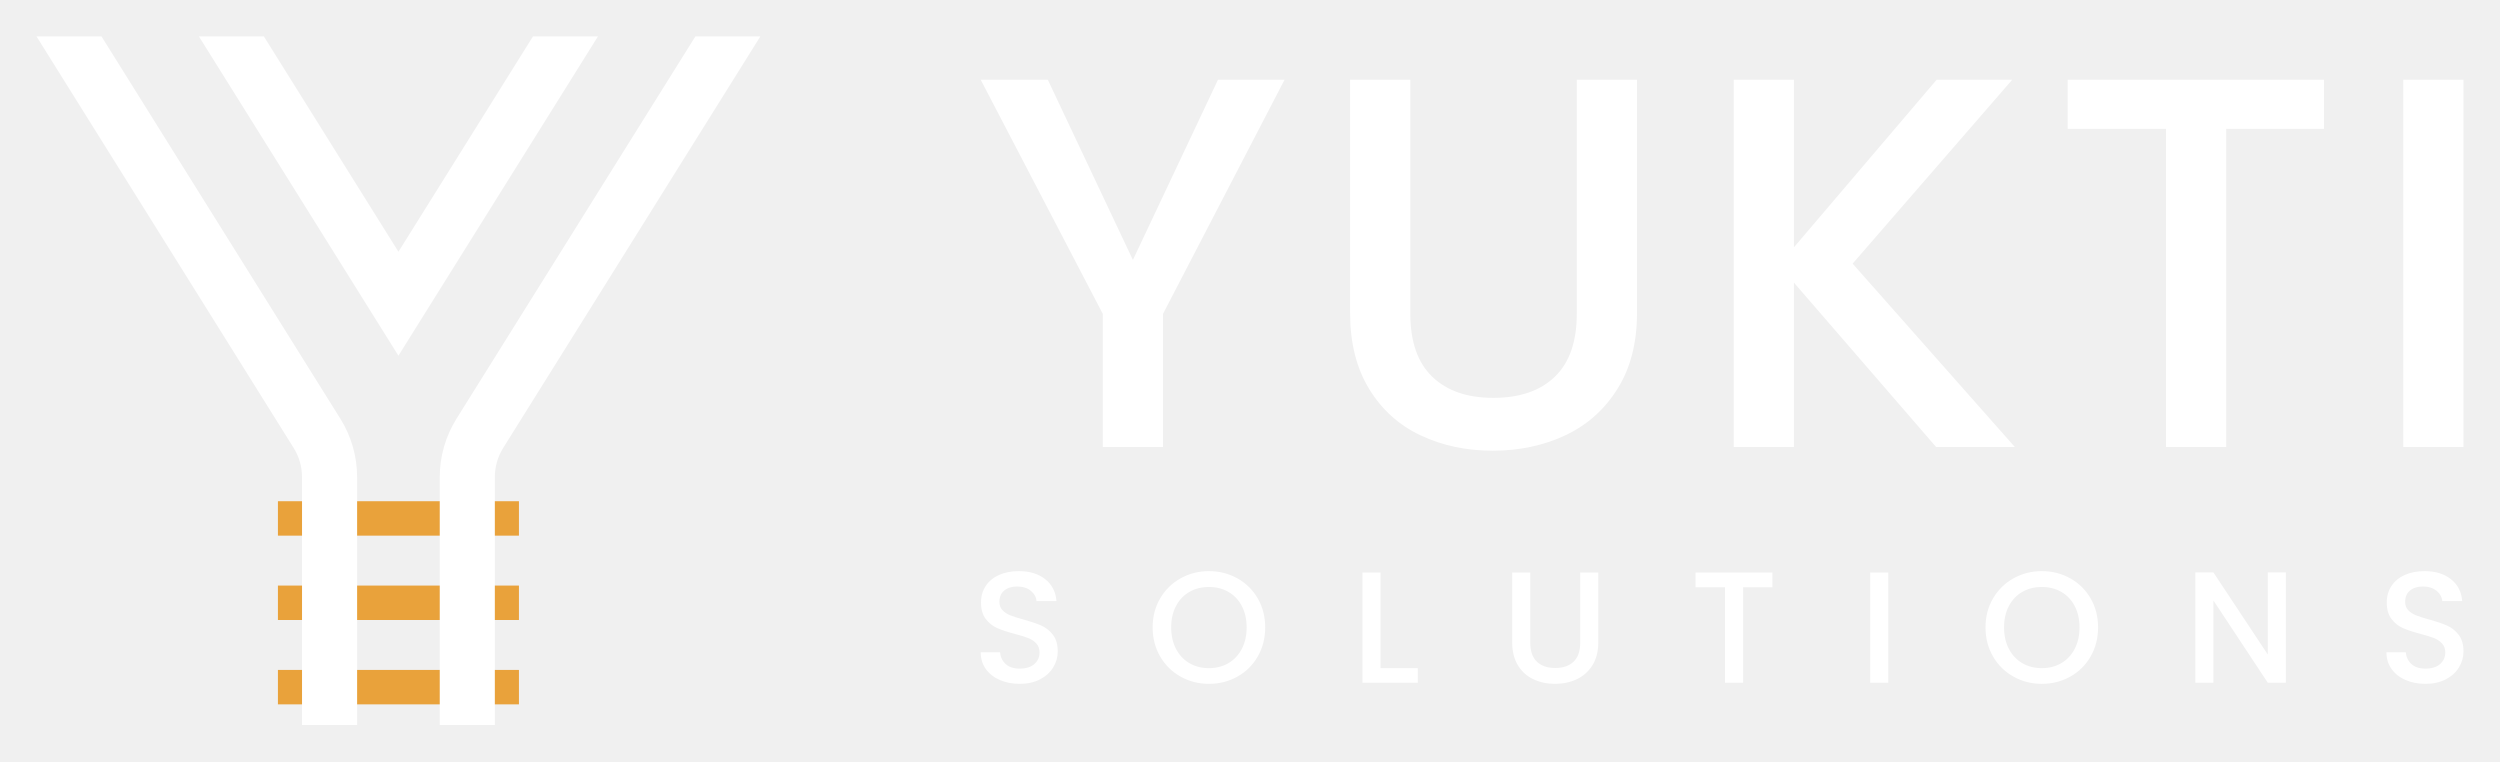
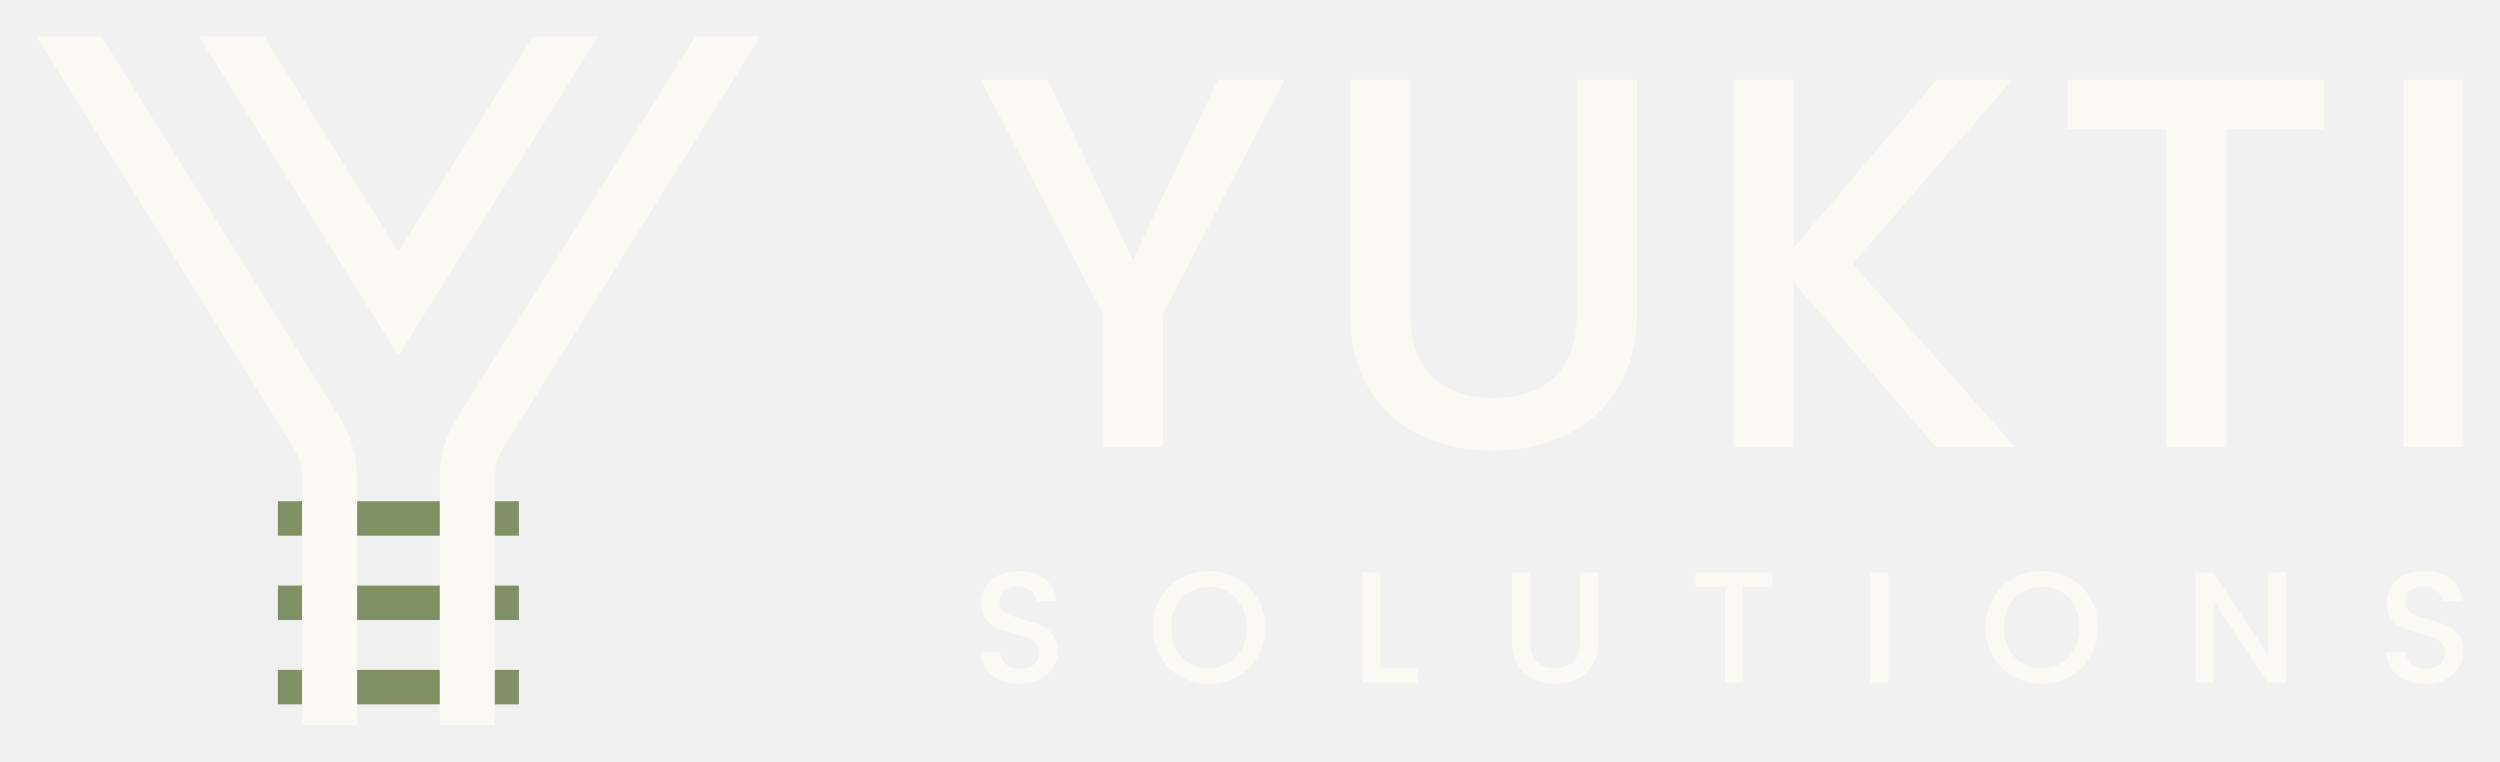
<svg xmlns="http://www.w3.org/2000/svg" role="img" aria-label="Yukti Solutions" viewBox="0 0 473.056 144.09" width="157.6" height="48">
-   <g fill="#E9A23B">
+   <g fill="#7F9163">
    <path d="M52.574 94.849L98.183 94.849L98.183 101.365L52.574 101.365Z" />
    <path d="M52.574 110.813L98.183 110.813L98.183 117.328L52.574 117.328Z" />
    <path d="M52.574 126.776L98.183 126.776L98.183 133.291L52.574 133.291Z" />
  </g>
-   <g fill="#FFFFFF">
+   <g fill="#FAF9F3">
    <path d="M6.889 6.889L19.182 6.889L64.392 79.239A20.85 20.85 0 0 1 67.56 90.289L67.56 137.201L57.135 137.201L57.135 90.289A10.425 10.425 0 0 0 55.55 84.765Z" />
    <path d="M143.867 6.889L131.575 6.889L86.365 79.239A20.85 20.85 0 0 0 83.197 90.289L83.197 137.201L93.622 137.201L93.622 90.289A10.425 10.425 0 0 1 95.206 84.765Z" />
    <path d="M75.378 67.313L37.621 6.889L49.914 6.889L75.378 47.64L100.842 6.889L113.136 6.889L75.378 67.313Z" />
    <path d="M243.067 15.091L220.067 59.391V84.591H208.667V59.391L185.567 15.091H198.267L214.367 49.191L230.467 15.091ZM266.867 15.091V59.391Q266.867 67.291 271.017 71.291Q275.167 75.291 282.567 75.291Q290.067 75.291 294.217 71.291Q298.367 67.291 298.367 59.391V15.091H309.767V59.191Q309.767 67.691 306.067 73.591Q302.367 79.491 296.167 82.391Q289.967 85.291 282.467 85.291Q274.967 85.291 268.817 82.391Q262.667 79.491 259.067 73.591Q255.467 67.691 255.467 59.191V15.091ZM366.367 84.591L339.467 53.491V84.591H328.067V15.091H339.467V46.791L366.467 15.091H380.767L350.567 49.891L381.267 84.591ZM439.767 15.091V24.391H421.267V84.591H409.867V24.391H391.267V15.091ZM466.167 15.091V84.591H454.767V15.091Z" />
    <path d="M185.567 123.439H189.227Q189.347 124.789 190.292 125.659Q191.237 126.529 192.947 126.529Q194.717 126.529 195.707 125.674Q196.697 124.819 196.697 123.469Q196.697 122.419 196.082 121.759Q195.467 121.099 194.552 120.739Q193.637 120.379 192.017 119.959Q189.977 119.419 188.702 118.864Q187.427 118.309 186.527 117.139Q185.627 115.969 185.627 114.019Q185.627 112.219 186.527 110.869Q187.427 109.519 189.047 108.799Q190.667 108.079 192.797 108.079Q195.827 108.079 197.762 109.594Q199.697 111.109 199.907 113.749H196.127Q196.037 112.609 195.047 111.799Q194.057 110.989 192.437 110.989Q190.967 110.989 190.037 111.739Q189.107 112.489 189.107 113.899Q189.107 114.859 189.692 115.474Q190.277 116.089 191.177 116.449Q192.077 116.809 193.637 117.229Q195.707 117.799 197.012 118.369Q198.317 118.939 199.232 120.124Q200.147 121.309 200.147 123.289Q200.147 124.879 199.292 126.289Q198.437 127.699 196.802 128.554Q195.167 129.409 192.947 129.409Q190.847 129.409 189.167 128.674Q187.487 127.939 186.527 126.589Q185.567 125.239 185.567 123.439ZM218.103 118.729Q218.103 115.669 219.528 113.239Q220.953 110.809 223.398 109.444Q225.843 108.079 228.753 108.079Q231.693 108.079 234.138 109.444Q236.583 110.809 237.993 113.239Q239.403 115.669 239.403 118.729Q239.403 121.789 237.993 124.234Q236.583 126.679 234.138 128.044Q231.693 129.409 228.753 129.409Q225.843 129.409 223.398 128.044Q220.953 126.679 219.528 124.234Q218.103 121.789 218.103 118.729ZM235.893 118.729Q235.893 116.419 234.978 114.679Q234.063 112.939 232.443 112.009Q230.823 111.079 228.753 111.079Q226.683 111.079 225.063 112.009Q223.443 112.939 222.528 114.679Q221.613 116.419 221.613 118.729Q221.613 121.039 222.528 122.794Q223.443 124.549 225.063 125.494Q226.683 126.439 228.753 126.439Q230.823 126.439 232.443 125.494Q234.063 124.549 234.978 122.794Q235.893 121.039 235.893 118.729ZM261.23 126.439H268.28V129.199H257.81V108.349H261.23ZM289.566 108.349V121.639Q289.566 124.009 290.811 125.209Q292.056 126.409 294.276 126.409Q296.526 126.409 297.771 125.209Q299.016 124.009 299.016 121.639V108.349H302.436V121.579Q302.436 124.129 301.326 125.899Q300.216 127.669 298.356 128.539Q296.496 129.409 294.246 129.409Q291.996 129.409 290.151 128.539Q288.306 127.669 287.226 125.899Q286.146 124.129 286.146 121.579V108.349ZM335.392 108.349V111.139H329.842V129.199H326.422V111.139H320.842V108.349ZM357.308 108.349V129.199H353.888V108.349ZM375.715 118.729Q375.715 115.669 377.14 113.239Q378.565 110.809 381.01 109.444Q383.455 108.079 386.365 108.079Q389.305 108.079 391.75 109.444Q394.195 110.809 395.605 113.239Q397.015 115.669 397.015 118.729Q397.015 121.789 395.605 124.234Q394.195 126.679 391.75 128.044Q389.305 129.409 386.365 129.409Q383.455 129.409 381.01 128.044Q378.565 126.679 377.14 124.234Q375.715 121.789 375.715 118.729ZM393.505 118.729Q393.505 116.419 392.59 114.679Q391.675 112.939 390.055 112.009Q388.435 111.079 386.365 111.079Q384.295 111.079 382.675 112.009Q381.055 112.939 380.14 114.679Q379.225 116.419 379.225 118.729Q379.225 121.039 380.14 122.794Q381.055 124.549 382.675 125.494Q384.295 126.439 386.365 126.439Q388.435 126.439 390.055 125.494Q391.675 124.549 392.59 122.794Q393.505 121.039 393.505 118.729ZM432.551 129.199H429.131L418.841 113.629V129.199H415.421V108.319H418.841L429.131 123.859V108.319H432.551ZM451.587 123.439H455.247Q455.367 124.789 456.312 125.659Q457.257 126.529 458.967 126.529Q460.737 126.529 461.727 125.674Q462.717 124.819 462.717 123.469Q462.717 122.419 462.102 121.759Q461.487 121.099 460.572 120.739Q459.657 120.379 458.037 119.959Q455.997 119.419 454.722 118.864Q453.447 118.309 452.547 117.139Q451.647 115.969 451.647 114.019Q451.647 112.219 452.547 110.869Q453.447 109.519 455.067 108.799Q456.687 108.079 458.817 108.079Q461.847 108.079 463.782 109.594Q465.717 111.109 465.927 113.749H462.147Q462.057 112.609 461.067 111.799Q460.077 110.989 458.457 110.989Q456.987 110.989 456.057 111.739Q455.127 112.489 455.127 113.899Q455.127 114.859 455.712 115.474Q456.297 116.089 457.197 116.449Q458.097 116.809 459.657 117.229Q461.727 117.799 463.032 118.369Q464.337 118.939 465.252 120.124Q466.167 121.309 466.167 123.289Q466.167 124.879 465.312 126.289Q464.457 127.699 462.822 128.554Q461.187 129.409 458.967 129.409Q456.867 129.409 455.187 128.674Q453.507 127.939 452.547 126.589Q451.587 125.239 451.587 123.439Z" />
  </g>
</svg>
